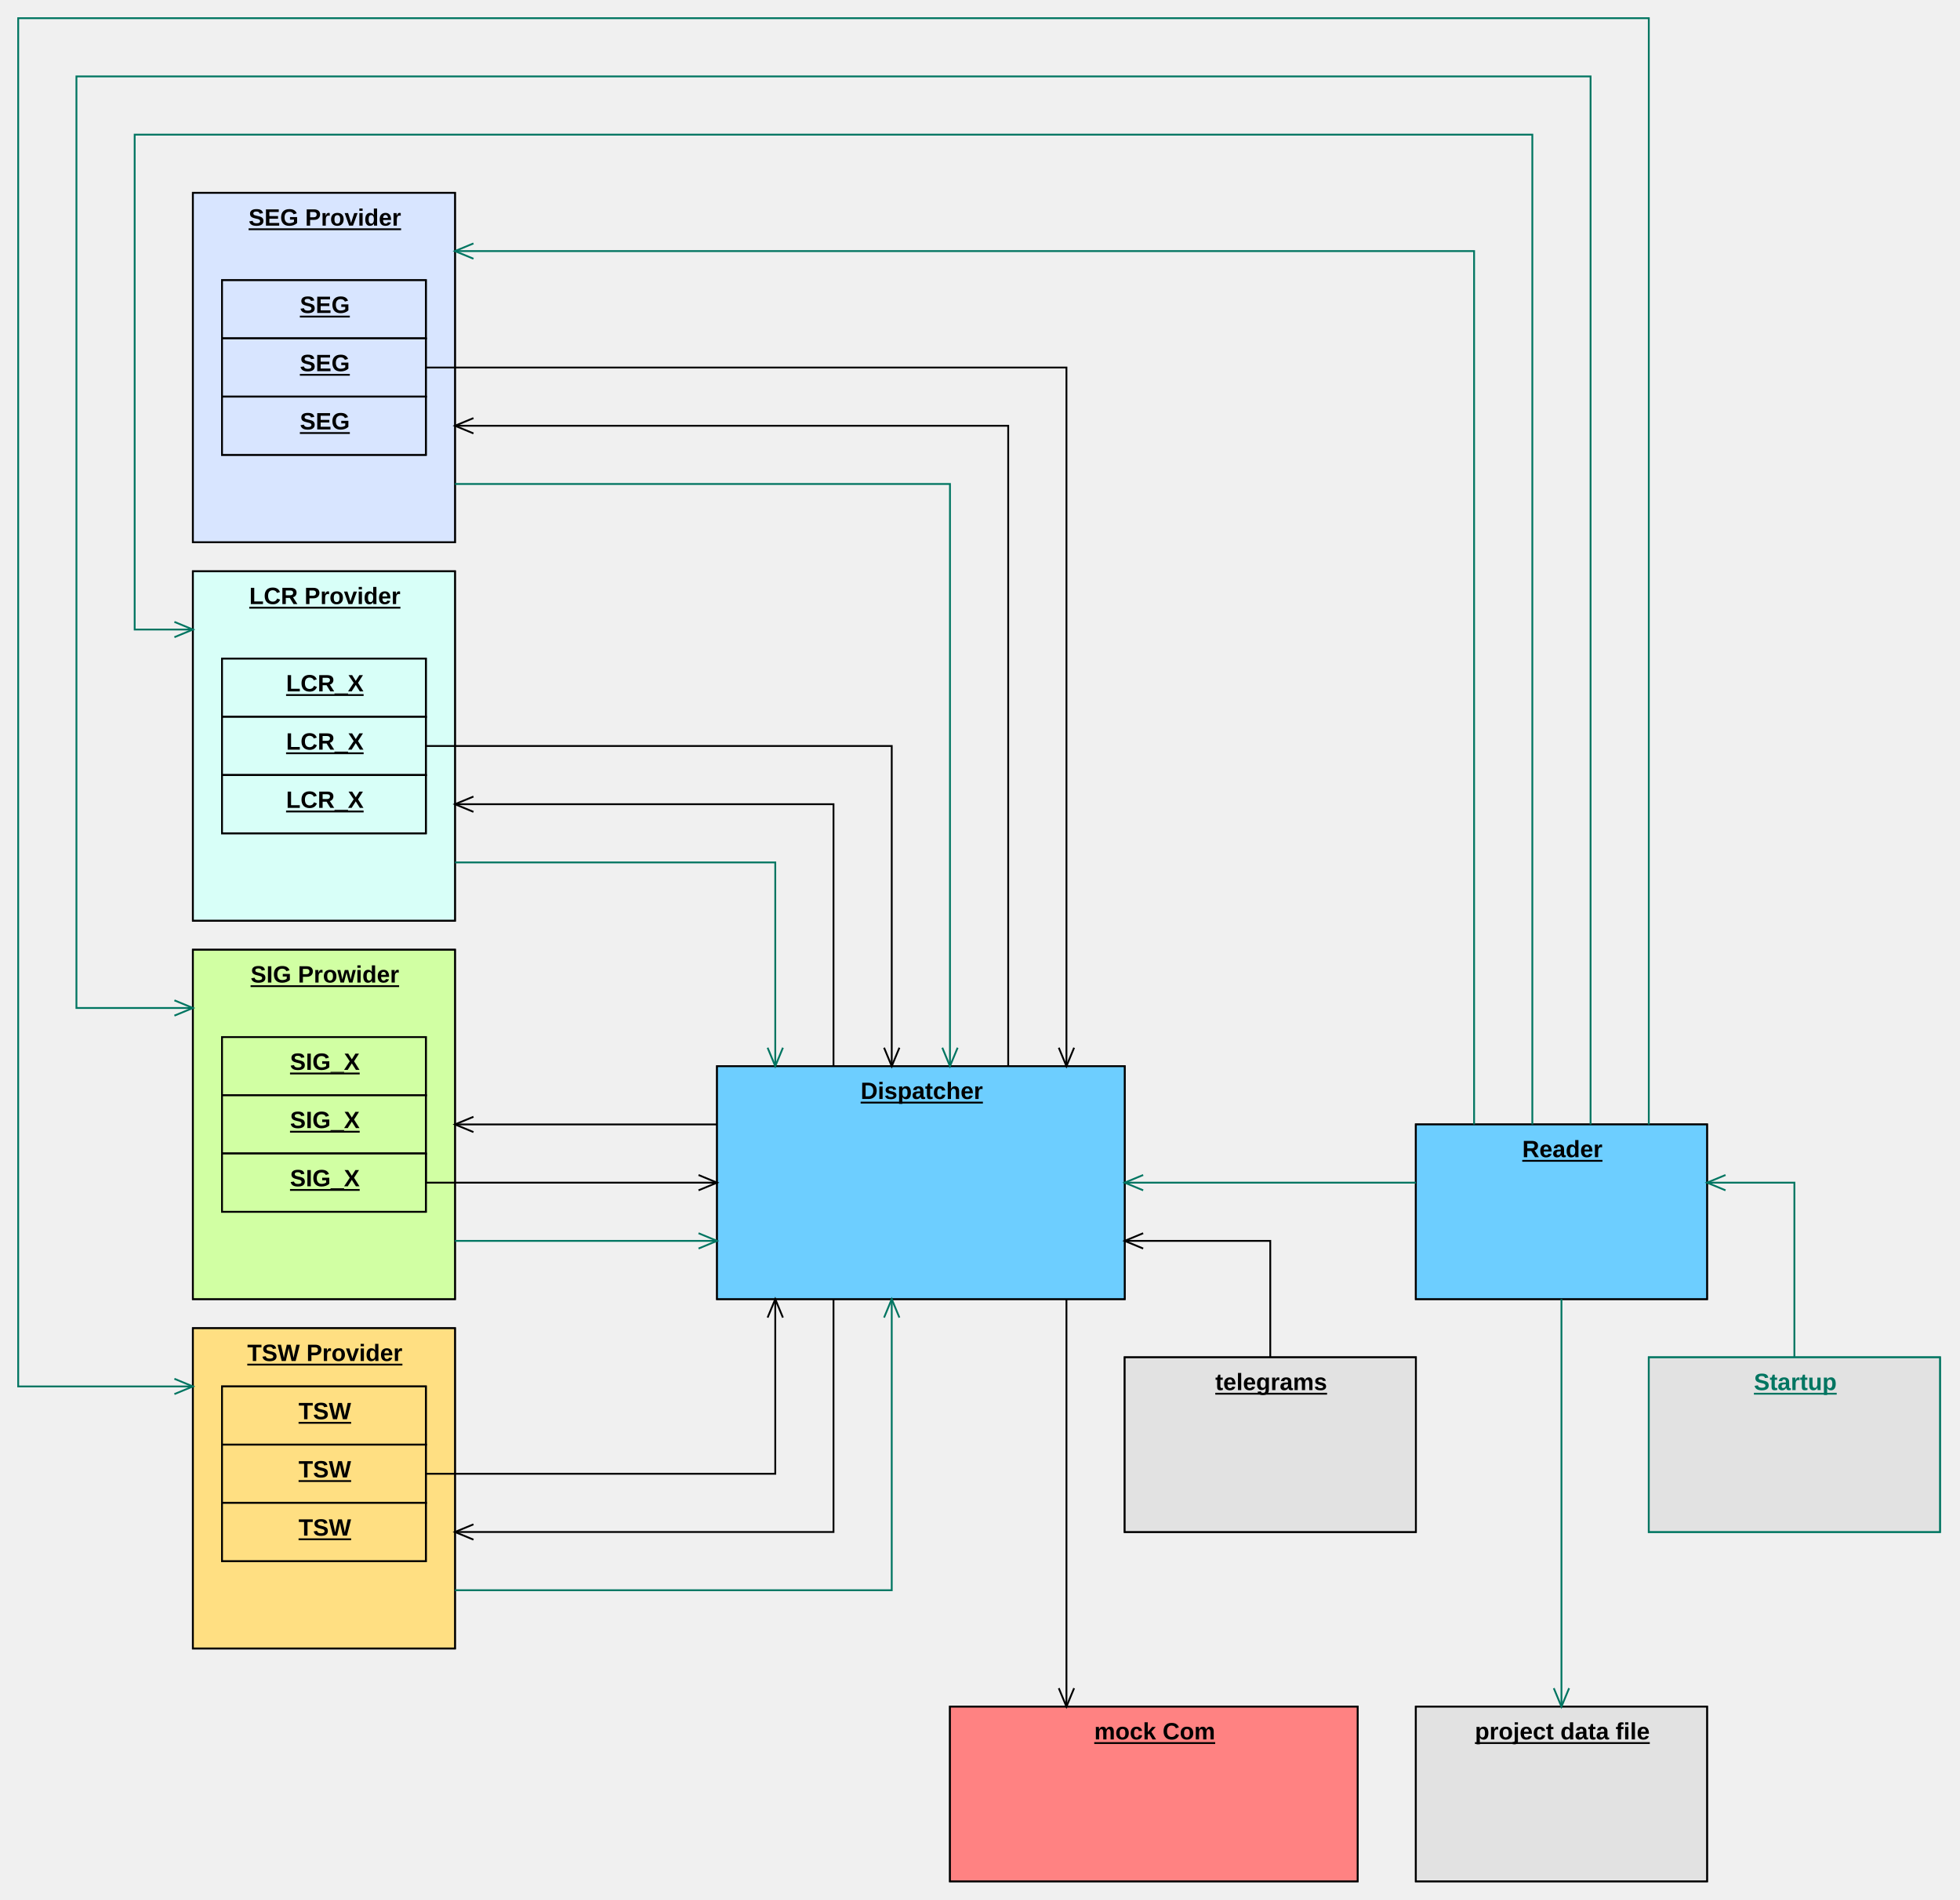
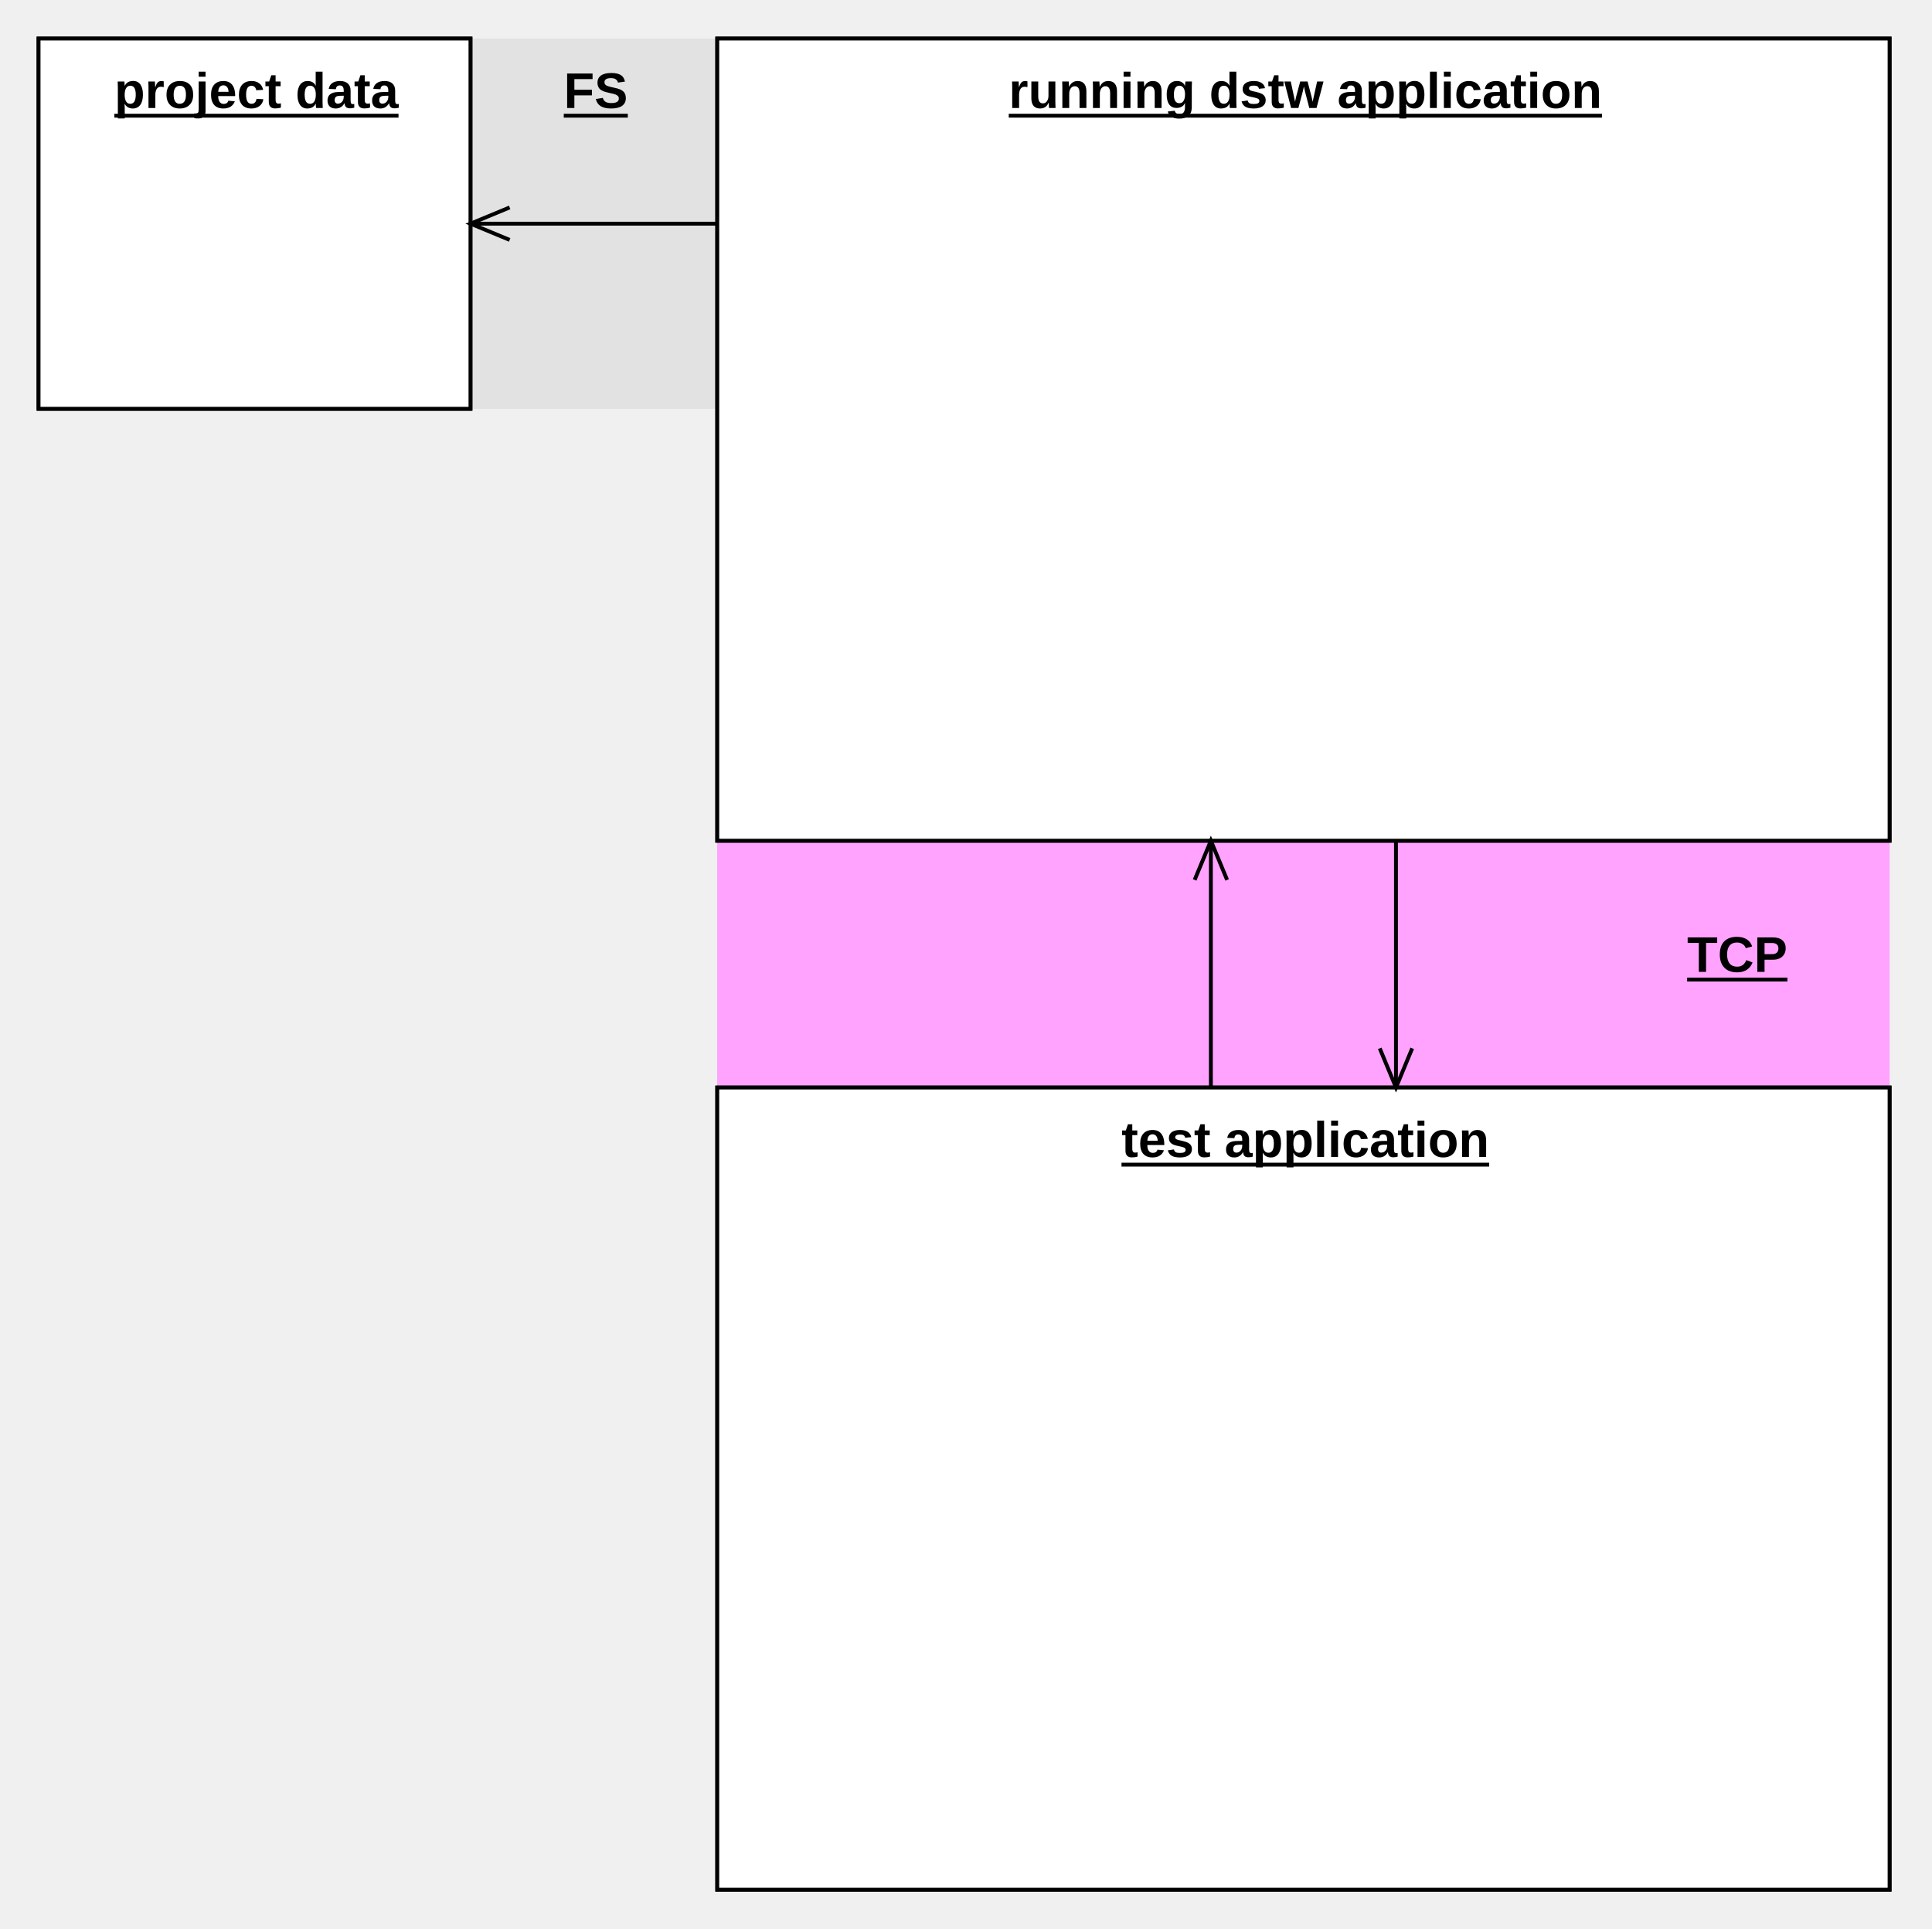
- <svg xmlns="http://www.w3.org/2000/svg" version="1.1" width="1077" height="1044">
+ <svg xmlns="http://www.w3.org/2000/svg" version="1.1" width="501" height="500">
  <defs />
  <g>
    <g>
-       <rect fill="#FFDF82" stroke="none" x="384" y="1008" width="144" height="176" transform="matrix(1 0 0 1 -278 -278)" />
+       <rect fill="#E2E2E2" stroke="none" x="288" y="752" width="64" height="96" transform="matrix(1 0 0 1 -166 -742)" />
    </g>
    <g>
-       <path fill="none" stroke="#000000" paint-order="fill stroke markers" d=" M 106 730 L 250 730 L 250 906 L 106 906 L 106 730 Z Z" stroke-miterlimit="10" stroke-dasharray="" />
+       <path fill="none" stroke="#FFFFFF00" paint-order="fill stroke markers" d=" M 122 10 L 186 10 L 186 106 L 122 106 L 122 10 Z Z" stroke-miterlimit="10" stroke-dasharray="" />
    </g>
    <g>
-       <rect fill="#FFDF82" stroke="none" x="384" y="1008" width="144" height="176" transform="matrix(1 0 0 1 -278 -278)" />
+       <rect fill="#E2E2E2" stroke="none" x="288" y="752" width="64" height="96" transform="matrix(1 0 0 1 -166 -742)" />
    </g>
    <g>
-       <path fill="none" stroke="#000000" paint-order="fill stroke markers" d=" M 106 730 L 250 730 L 250 906 L 106 906 L 106 730 Z Z" stroke-miterlimit="10" stroke-dasharray="" />
+       <path fill="none" stroke="#FFFFFF00" paint-order="fill stroke markers" d=" M 122 10 L 186 10 L 186 106 L 122 106 L 122 10 Z Z" stroke-miterlimit="10" stroke-dasharray="" />
    </g>
    <g>
      <g>
        <path fill="none" stroke="none" />
-         <text fill="#000000" stroke="none" font-family="Arial" font-size="13px" font-style="normal" font-weight="bold" text-decoration="undefined" x="456.5" y="1021.5" text-anchor="middle" dominant-baseline="central" transform="matrix(1 0 0 1 -278 -278)">
- TSW Provider</text>
-         <path fill="none" stroke="#000000" paint-order="fill stroke markers" d=" M 221.118 750 L 135.882 750" stroke-miterlimit="10" stroke-dasharray="" />
+         <text fill="#000000" stroke="none" font-family="Arial" font-size="13px" font-style="normal" font-weight="bold" text-decoration="undefined" x="320.5" y="765.5" text-anchor="middle" dominant-baseline="central" transform="matrix(1 0 0 1 -166 -742)">
+ FS</text>
+         <path fill="none" stroke="#000000" paint-order="fill stroke markers" d=" M 162.806 30 L 146.194 30" stroke-miterlimit="10" stroke-dasharray="" />
      </g>
    </g>
    <g>
-       <rect fill="#D1FFA3" stroke="none" x="384" y="800" width="144" height="192" transform="matrix(1 0 0 1 -278 -278)" />
+       <rect fill="#FFA3FF" stroke="none" x="352" y="960" width="304" height="64" transform="matrix(1 0 0 1 -166 -742)" />
    </g>
    <g>
-       <path fill="none" stroke="#000000" paint-order="fill stroke markers" d=" M 106 522 L 250 522 L 250 714 L 106 714 L 106 522 Z Z" stroke-miterlimit="10" stroke-dasharray="" />
+       <path fill="none" stroke="#FFFFFF00" paint-order="fill stroke markers" d=" M 186 218 L 490 218 L 490 282 L 186 282 L 186 218 Z Z" stroke-miterlimit="10" stroke-dasharray="" />
    </g>
    <g>
-       <rect fill="#D1FFA3" stroke="none" x="384" y="800" width="144" height="192" transform="matrix(1 0 0 1 -278 -278)" />
+       <rect fill="#FFA3FF" stroke="none" x="352" y="960" width="304" height="64" transform="matrix(1 0 0 1 -166 -742)" />
    </g>
    <g>
-       <path fill="none" stroke="#000000" paint-order="fill stroke markers" d=" M 106 522 L 250 522 L 250 714 L 106 714 L 106 522 Z Z" stroke-miterlimit="10" stroke-dasharray="" />
+       <path fill="none" stroke="#FFFFFF00" paint-order="fill stroke markers" d=" M 186 218 L 490 218 L 490 282 L 186 282 L 186 218 Z Z" stroke-miterlimit="10" stroke-dasharray="" />
    </g>
    <g>
      <g>
        <path fill="none" stroke="none" />
-         <text fill="#000000" stroke="none" font-family="Arial" font-size="13px" font-style="normal" font-weight="bold" text-decoration="undefined" x="456.5" y="813.5" text-anchor="middle" dominant-baseline="central" transform="matrix(1 0 0 1 -278 -278)">
- SIG Prowider</text>
-         <path fill="none" stroke="#000000" paint-order="fill stroke markers" d=" M 219.315 542 L 137.685 542" stroke-miterlimit="10" stroke-dasharray="" />
+         <text fill="#000000" stroke="none" font-family="Arial" font-size="13px" font-style="normal" font-weight="bold" text-decoration="undefined" x="504.5" y="973.5" text-anchor="middle" dominant-baseline="central" transform="matrix(1 0 0 1 -166 -742)">
+ </text>
+         <path fill="none" stroke="#000000" paint-order="fill stroke markers" d=" M 338.5 238 L 338.5 238" stroke-miterlimit="10" stroke-dasharray="" />
      </g>
    </g>
    <g>
-       <rect fill="#6DCEFF" stroke="none" x="672" y="864" width="224" height="128" transform="matrix(1 0 0 1 -278 -278)" />
+       <rect fill="#ffffff" stroke="none" x="352" y="752" width="304" height="208" transform="matrix(1 0 0 1 -166 -742)" />
    </g>
    <g>
-       <path fill="none" stroke="#000000" paint-order="fill stroke markers" d=" M 394 586 L 618 586 L 618 714 L 394 714 L 394 586 Z Z" stroke-miterlimit="10" stroke-dasharray="" />
+       <path fill="none" stroke="#000000" paint-order="fill stroke markers" d=" M 186 10 L 490 10 L 490 218 L 186 218 L 186 10 Z Z" stroke-miterlimit="10" stroke-dasharray="" />
    </g>
    <g>
-       <rect fill="#6DCEFF" stroke="none" x="672" y="864" width="224" height="128" transform="matrix(1 0 0 1 -278 -278)" />
+       <rect fill="#ffffff" stroke="none" x="352" y="752" width="304" height="208" transform="matrix(1 0 0 1 -166 -742)" />
    </g>
    <g>
-       <path fill="none" stroke="#000000" paint-order="fill stroke markers" d=" M 394 586 L 618 586 L 618 714 L 394 714 L 394 586 Z Z" stroke-miterlimit="10" stroke-dasharray="" />
+       <path fill="none" stroke="#000000" paint-order="fill stroke markers" d=" M 186 10 L 490 10 L 490 218 L 186 218 L 186 10 Z Z" stroke-miterlimit="10" stroke-dasharray="" />
    </g>
    <g>
      <g>
        <path fill="none" stroke="none" />
-         <text fill="#000000" stroke="none" font-family="Arial" font-size="13px" font-style="normal" font-weight="bold" text-decoration="undefined" x="784.5" y="877.5" text-anchor="middle" dominant-baseline="central" transform="matrix(1 0 0 1 -278 -278)">
- Dispatcher</text>
-         <path fill="none" stroke="#000000" paint-order="fill stroke markers" d=" M 540.095 606 L 472.905 606" stroke-miterlimit="10" stroke-dasharray="" />
+         <text fill="#000000" stroke="none" font-family="Arial" font-size="13px" font-style="normal" font-weight="bold" text-decoration="undefined" x="504.5" y="765.5" text-anchor="middle" dominant-baseline="central" transform="matrix(1 0 0 1 -166 -742)">
+ running dstw application</text>
+         <path fill="none" stroke="#000000" paint-order="fill stroke markers" d=" M 415.415 30 L 261.585 30" stroke-miterlimit="10" stroke-dasharray="" />
      </g>
    </g>
    <g>
-       <rect fill="#FF8282" stroke="none" x="800" y="1216" width="224" height="96" transform="matrix(1 0 0 1 -278 -278)" />
+       <rect fill="#ffffff" stroke="none" x="176" y="752" width="112" height="96" transform="matrix(1 0 0 1 -166 -742)" />
    </g>
    <g>
-       <path fill="none" stroke="#000000" paint-order="fill stroke markers" d=" M 522 938 L 746 938 L 746 1034 L 522 1034 L 522 938 Z Z" stroke-miterlimit="10" stroke-dasharray="" />
+       <path fill="none" stroke="#000000" paint-order="fill stroke markers" d=" M 10 10 L 122 10 L 122 106 L 10 106 L 10 10 Z Z" stroke-miterlimit="10" stroke-dasharray="" />
    </g>
    <g>
-       <rect fill="#FF8282" stroke="none" x="800" y="1216" width="224" height="96" transform="matrix(1 0 0 1 -278 -278)" />
+       <rect fill="#ffffff" stroke="none" x="176" y="752" width="112" height="96" transform="matrix(1 0 0 1 -166 -742)" />
    </g>
    <g>
-       <path fill="none" stroke="#000000" paint-order="fill stroke markers" d=" M 522 938 L 746 938 L 746 1034 L 522 1034 L 522 938 Z Z" stroke-miterlimit="10" stroke-dasharray="" />
+       <path fill="none" stroke="#000000" paint-order="fill stroke markers" d=" M 10 10 L 122 10 L 122 106 L 10 106 L 10 10 Z Z" stroke-miterlimit="10" stroke-dasharray="" />
    </g>
    <g>
      <g>
        <path fill="none" stroke="none" />
-         <text fill="#000000" stroke="none" font-family="Arial" font-size="13px" font-style="normal" font-weight="bold" text-decoration="undefined" x="912.5" y="1229.5" text-anchor="middle" dominant-baseline="central" transform="matrix(1 0 0 1 -278 -278)">
- mock Com</text>
-         <path fill="none" stroke="#000000" paint-order="fill stroke markers" d=" M 667.73 958 L 601.27 958" stroke-miterlimit="10" stroke-dasharray="" />
+         <text fill="#000000" stroke="none" font-family="Arial" font-size="13px" font-style="normal" font-weight="bold" text-decoration="undefined" x="232.5" y="765.5" text-anchor="middle" dominant-baseline="central" transform="matrix(1 0 0 1 -166 -742)">
+ project data</text>
+         <path fill="none" stroke="#000000" paint-order="fill stroke markers" d=" M 103.342 30 L 29.658 30" stroke-miterlimit="10" stroke-dasharray="" />
      </g>
    </g>
    <g>
-       <rect fill="#FFDF82" stroke="none" x="400" y="1040" width="112" height="32" transform="matrix(1 0 0 1 -278 -278)" />
+       <rect fill="#ffffff" stroke="none" x="352" y="1024" width="304" height="208" transform="matrix(1 0 0 1 -166 -742)" />
    </g>
    <g>
-       <path fill="none" stroke="#000000" paint-order="fill stroke markers" d=" M 122 762 L 234 762 L 234 794 L 122 794 L 122 762 Z Z" stroke-miterlimit="10" stroke-dasharray="" />
+       <path fill="none" stroke="#000000" paint-order="fill stroke markers" d=" M 186 282 L 490 282 L 490 490 L 186 490 L 186 282 Z Z" stroke-miterlimit="10" stroke-dasharray="" />
    </g>
    <g>
-       <rect fill="#FFDF82" stroke="none" x="400" y="1040" width="112" height="32" transform="matrix(1 0 0 1 -278 -278)" />
+       <rect fill="#ffffff" stroke="none" x="352" y="1024" width="304" height="208" transform="matrix(1 0 0 1 -166 -742)" />
    </g>
    <g>
-       <path fill="none" stroke="#000000" paint-order="fill stroke markers" d=" M 122 762 L 234 762 L 234 794 L 122 794 L 122 762 Z Z" stroke-miterlimit="10" stroke-dasharray="" />
+       <path fill="none" stroke="#000000" paint-order="fill stroke markers" d=" M 186 282 L 490 282 L 490 490 L 186 490 L 186 282 Z Z" stroke-miterlimit="10" stroke-dasharray="" />
    </g>
    <g>
      <g>
        <path fill="none" stroke="none" />
-         <text fill="#000000" stroke="none" font-family="Arial" font-size="13px" font-style="normal" font-weight="bold" text-decoration="undefined" x="456.5" y="1053.5" text-anchor="middle" dominant-baseline="central" transform="matrix(1 0 0 1 -278 -278)">
- TSW</text>
-         <path fill="none" stroke="#000000" paint-order="fill stroke markers" d=" M 192.941 782 L 164.059 782" stroke-miterlimit="10" stroke-dasharray="" />
+         <text fill="#000000" stroke="none" font-family="Arial" font-size="13px" font-style="normal" font-weight="bold" text-decoration="undefined" x="504.5" y="1037.5" text-anchor="middle" dominant-baseline="central" transform="matrix(1 0 0 1 -166 -742)">
+ test application</text>
+         <path fill="none" stroke="#000000" paint-order="fill stroke markers" d=" M 386.174 302 L 290.826 302" stroke-miterlimit="10" stroke-dasharray="" />
      </g>
    </g>
    <g>
-       <rect fill="#FFDF82" stroke="none" x="400" y="1072" width="112" height="32" transform="matrix(1 0 0 1 -278 -278)" />
+       <path fill="none" stroke="#000000" paint-order="fill stroke markers" d=" M 314 282 L 314 218" stroke-miterlimit="10" stroke-dasharray="" />
    </g>
    <g>
-       <path fill="none" stroke="#000000" paint-order="fill stroke markers" d=" M 122 794 L 234 794 L 234 826 L 122 826 L 122 794 Z Z" stroke-miterlimit="10" stroke-dasharray="" />
+       <path fill="none" stroke="#000000" paint-order="fill stroke markers" d=" M 318.21 228.163 L 314 218 L 309.79 228.163" stroke-miterlimit="10" stroke-dasharray="" />
    </g>
    <g>
-       <rect fill="#FFDF82" stroke="none" x="400" y="1072" width="112" height="32" transform="matrix(1 0 0 1 -278 -278)" />
+       <path fill="none" stroke="#000000" paint-order="fill stroke markers" d=" M 362 218 L 362 282" stroke-miterlimit="10" stroke-dasharray="" />
    </g>
    <g>
-       <path fill="none" stroke="#000000" paint-order="fill stroke markers" d=" M 122 794 L 234 794 L 234 826 L 122 826 L 122 794 Z Z" stroke-miterlimit="10" stroke-dasharray="" />
+       <path fill="none" stroke="#000000" paint-order="fill stroke markers" d=" M 357.79 271.837 L 362 282 L 366.21 271.837" stroke-miterlimit="10" stroke-dasharray="" />
+     </g>
+     <g>
+       <path fill="none" stroke="#000000" paint-order="fill stroke markers" d=" M 186 58 L 122 58" stroke-miterlimit="10" stroke-dasharray="" />
+     </g>
+     <g>
+       <path fill="none" stroke="#000000" paint-order="fill stroke markers" d=" M 132.163 53.79 L 122 58 L 132.163 62.21" stroke-miterlimit="10" stroke-dasharray="" />
+     </g>
+     <g>
+       <rect fill="#FFFFFF00" stroke="none" x="576" y="976" width="80" height="40" transform="matrix(1 0 0 1 -166 -742)" />
+     </g>
+     <g>
+       <path fill="none" stroke="#FFFFFF00" paint-order="fill stroke markers" d=" M 410 234 L 490 234 L 490 274 L 410 274 L 410 234 Z Z" stroke-miterlimit="10" stroke-dasharray="" />
+     </g>
+     <g>
+       <rect fill="#FFFFFF00" stroke="none" x="576" y="976" width="80" height="40" transform="matrix(1 0 0 1 -166 -742)" />
+     </g>
+     <g>
+       <path fill="none" stroke="#FFFFFF00" paint-order="fill stroke markers" d=" M 410 234 L 490 234 L 490 274 L 410 274 L 410 234 Z Z" stroke-miterlimit="10" stroke-dasharray="" />
    </g>
    <g>
      <g>
        <path fill="none" stroke="none" />
-         <text fill="#000000" stroke="none" font-family="Arial" font-size="13px" font-style="normal" font-weight="bold" text-decoration="undefined" x="456.5" y="1085.5" text-anchor="middle" dominant-baseline="central" transform="matrix(1 0 0 1 -278 -278)">
- TSW</text>
-         <path fill="none" stroke="#000000" paint-order="fill stroke markers" d=" M 192.941 814 L 164.059 814" stroke-miterlimit="10" stroke-dasharray="" />
+         <text fill="#000000" stroke="none" font-family="Arial" font-size="13px" font-style="normal" font-weight="bold" text-decoration="undefined" x="616.5" y="989.5" text-anchor="middle" dominant-baseline="central" transform="matrix(1 0 0 1 -166 -742)">
+ TCP</text>
+         <path fill="none" stroke="#000000" paint-order="fill stroke markers" d=" M 463.5 254 L 437.5 254" stroke-miterlimit="10" stroke-dasharray="" />
      </g>
-     </g>
-     <g>
-       <rect fill="#FFDF82" stroke="none" x="400" y="1104" width="112" height="32" transform="matrix(1 0 0 1 -278 -278)" />
-     </g>
-     <g>
-       <path fill="none" stroke="#000000" paint-order="fill stroke markers" d=" M 122 826 L 234 826 L 234 858 L 122 858 L 122 826 Z Z" stroke-miterlimit="10" stroke-dasharray="" />
-     </g>
-     <g>
-       <rect fill="#FFDF82" stroke="none" x="400" y="1104" width="112" height="32" transform="matrix(1 0 0 1 -278 -278)" />
-     </g>
-     <g>
-       <path fill="none" stroke="#000000" paint-order="fill stroke markers" d=" M 122 826 L 234 826 L 234 858 L 122 858 L 122 826 Z Z" stroke-miterlimit="10" stroke-dasharray="" />
-     </g>
-     <g>
-       <g>
-         <path fill="none" stroke="none" />
-         <text fill="#000000" stroke="none" font-family="Arial" font-size="13px" font-style="normal" font-weight="bold" text-decoration="undefined" x="456.5" y="1117.5" text-anchor="middle" dominant-baseline="central" transform="matrix(1 0 0 1 -278 -278)">
- TSW</text>
-         <path fill="none" stroke="#000000" paint-order="fill stroke markers" d=" M 192.941 846 L 164.059 846" stroke-miterlimit="10" stroke-dasharray="" />
-       </g>
-     </g>
-     <g>
-       <rect fill="#6DCEFF" stroke="none" x="1056" y="896" width="160" height="96" transform="matrix(1 0 0 1 -278 -278)" />
-     </g>
-     <g>
-       <path fill="none" stroke="#000000" paint-order="fill stroke markers" d=" M 778 618 L 938 618 L 938 714 L 778 714 L 778 618 Z Z" stroke-miterlimit="10" stroke-dasharray="" />
-     </g>
-     <g>
-       <rect fill="#6DCEFF" stroke="none" x="1056" y="896" width="160" height="96" transform="matrix(1 0 0 1 -278 -278)" />
-     </g>
-     <g>
-       <path fill="none" stroke="#000000" paint-order="fill stroke markers" d=" M 778 618 L 938 618 L 938 714 L 778 714 L 778 618 Z Z" stroke-miterlimit="10" stroke-dasharray="" />
-     </g>
-     <g>
-       <g>
-         <path fill="none" stroke="none" />
-         <text fill="#000000" stroke="none" font-family="Arial" font-size="13px" font-style="normal" font-weight="bold" text-decoration="undefined" x="1136.5" y="909.5" text-anchor="middle" dominant-baseline="central" transform="matrix(1 0 0 1 -278 -278)">
- Reader</text>
-         <path fill="none" stroke="#000000" paint-order="fill stroke markers" d=" M 880.539 638 L 836.461 638" stroke-miterlimit="10" stroke-dasharray="" />
-       </g>
-     </g>
-     <g>
-       <rect fill="#E2E2E2" stroke="none" x="1056" y="1216" width="160" height="96" transform="matrix(1 0 0 1 -278 -278)" />
-     </g>
-     <g>
-       <path fill="none" stroke="#000000" paint-order="fill stroke markers" d=" M 778 938 L 938 938 L 938 1034 L 778 1034 L 778 938 Z Z" stroke-miterlimit="10" stroke-dasharray="" />
-     </g>
-     <g>
-       <rect fill="#E2E2E2" stroke="none" x="1056" y="1216" width="160" height="96" transform="matrix(1 0 0 1 -278 -278)" />
-     </g>
-     <g>
-       <path fill="none" stroke="#000000" paint-order="fill stroke markers" d=" M 778 938 L 938 938 L 938 1034 L 778 1034 L 778 938 Z Z" stroke-miterlimit="10" stroke-dasharray="" />
-     </g>
-     <g>
-       <g>
-         <path fill="none" stroke="none" />
-         <text fill="#000000" stroke="none" font-family="Arial" font-size="13px" font-style="normal" font-weight="bold" text-decoration="undefined" x="1136.5" y="1229.5" text-anchor="middle" dominant-baseline="central" transform="matrix(1 0 0 1 -278 -278)">
- project data file</text>
-         <path fill="none" stroke="#000000" paint-order="fill stroke markers" d=" M 906.539 958 L 810.461 958" stroke-miterlimit="10" stroke-dasharray="" />
-       </g>
-     </g>
-     <g>
-       <path fill="none" stroke="#007561" paint-order="fill stroke markers" d=" M 858 714 L 858 938" stroke-miterlimit="10" stroke-dasharray="" />
-     </g>
-     <g>
-       <path fill="none" stroke="#007561" paint-order="fill stroke markers" d=" M 853.79 927.837 L 858 938 L 862.21 927.837" stroke-miterlimit="10" stroke-dasharray="" />
-     </g>
-     <g>
-       <path fill="none" stroke="#007561" paint-order="fill stroke markers" d=" M 778 650 L 618 650" stroke-miterlimit="10" stroke-dasharray="" />
-     </g>
-     <g>
-       <path fill="none" stroke="#007561" paint-order="fill stroke markers" d=" M 628.163 645.79 L 618 650 L 628.163 654.21" stroke-miterlimit="10" stroke-dasharray="" />
-     </g>
-     <g>
-       <rect fill="#E2E2E2" stroke="none" x="1184" y="1024" width="160" height="96" transform="matrix(1 0 0 1 -278 -278)" />
-     </g>
-     <g>
-       <path fill="none" stroke="#007561" paint-order="fill stroke markers" d=" M 906 746 L 1066 746 L 1066 842 L 906 842 L 906 746 Z Z" stroke-miterlimit="10" stroke-dasharray="" />
-     </g>
-     <g>
-       <rect fill="#E2E2E2" stroke="none" x="1184" y="1024" width="160" height="96" transform="matrix(1 0 0 1 -278 -278)" />
-     </g>
-     <g>
-       <path fill="none" stroke="#007561" paint-order="fill stroke markers" d=" M 906 746 L 1066 746 L 1066 842 L 906 842 L 906 746 Z Z" stroke-miterlimit="10" stroke-dasharray="" />
-     </g>
-     <g>
-       <g>
-         <path fill="none" stroke="none" />
-         <text fill="#007561" stroke="none" font-family="Arial" font-size="13px" font-style="normal" font-weight="bold" text-decoration="undefined" x="1264.5" y="1037.5" text-anchor="middle" dominant-baseline="central" transform="matrix(1 0 0 1 -278 -278)">
- Startup</text>
-         <path fill="none" stroke="#007561" paint-order="fill stroke markers" d=" M 1009.25 766 L 963.75 766" stroke-miterlimit="10" stroke-dasharray="" />
-       </g>
-     </g>
-     <g>
-       <path fill="none" stroke="#007561" paint-order="fill stroke markers" d=" M 986 746 L 986 650 L 938 650" stroke-miterlimit="10" stroke-dasharray="" />
-     </g>
-     <g>
-       <path fill="none" stroke="#007561" paint-order="fill stroke markers" d=" M 948.163 645.79 L 938 650 L 948.163 654.21" stroke-miterlimit="10" stroke-dasharray="" />
-     </g>
-     <g>
-       <path fill="none" stroke="#007561" paint-order="fill stroke markers" d=" M 250 874 L 490 874 L 490 714" stroke-miterlimit="10" stroke-dasharray="" />
-     </g>
-     <g>
-       <path fill="none" stroke="#007561" paint-order="fill stroke markers" d=" M 494.21 724.163 L 490 714 L 485.79 724.163" stroke-miterlimit="10" stroke-dasharray="" />
-     </g>
-     <g>
-       <rect fill="#D1FFA3" stroke="none" x="400" y="848" width="112" height="32" transform="matrix(1 0 0 1 -278 -278)" />
-     </g>
-     <g>
-       <path fill="none" stroke="#000000" paint-order="fill stroke markers" d=" M 122 570 L 234 570 L 234 602 L 122 602 L 122 570 Z Z" stroke-miterlimit="10" stroke-dasharray="" />
-     </g>
-     <g>
-       <rect fill="#D1FFA3" stroke="none" x="400" y="848" width="112" height="32" transform="matrix(1 0 0 1 -278 -278)" />
-     </g>
-     <g>
-       <path fill="none" stroke="#000000" paint-order="fill stroke markers" d=" M 122 570 L 234 570 L 234 602 L 122 602 L 122 570 Z Z" stroke-miterlimit="10" stroke-dasharray="" />
-     </g>
-     <g>
-       <g>
-         <path fill="none" stroke="none" />
-         <text fill="#000000" stroke="none" font-family="Arial" font-size="13px" font-style="normal" font-weight="bold" text-decoration="undefined" x="456.5" y="861.5" text-anchor="middle" dominant-baseline="central" transform="matrix(1 0 0 1 -278 -278)">
- SIG_X</text>
-         <path fill="none" stroke="#000000" paint-order="fill stroke markers" d=" M 197.648 590 L 159.352 590" stroke-miterlimit="10" stroke-dasharray="" />
-       </g>
-     </g>
-     <g>
-       <rect fill="#D1FFA3" stroke="none" x="400" y="880" width="112" height="32" transform="matrix(1 0 0 1 -278 -278)" />
-     </g>
-     <g>
-       <path fill="none" stroke="#000000" paint-order="fill stroke markers" d=" M 122 602 L 234 602 L 234 634 L 122 634 L 122 602 Z Z" stroke-miterlimit="10" stroke-dasharray="" />
-     </g>
-     <g>
-       <rect fill="#D1FFA3" stroke="none" x="400" y="880" width="112" height="32" transform="matrix(1 0 0 1 -278 -278)" />
-     </g>
-     <g>
-       <path fill="none" stroke="#000000" paint-order="fill stroke markers" d=" M 122 602 L 234 602 L 234 634 L 122 634 L 122 602 Z Z" stroke-miterlimit="10" stroke-dasharray="" />
-     </g>
-     <g>
-       <g>
-         <path fill="none" stroke="none" />
-         <text fill="#000000" stroke="none" font-family="Arial" font-size="13px" font-style="normal" font-weight="bold" text-decoration="undefined" x="456.5" y="893.5" text-anchor="middle" dominant-baseline="central" transform="matrix(1 0 0 1 -278 -278)">
- SIG_X</text>
-         <path fill="none" stroke="#000000" paint-order="fill stroke markers" d=" M 197.648 622 L 159.352 622" stroke-miterlimit="10" stroke-dasharray="" />
-       </g>
-     </g>
-     <g>
-       <rect fill="#D1FFA3" stroke="none" x="400" y="912" width="112" height="32" transform="matrix(1 0 0 1 -278 -278)" />
-     </g>
-     <g>
-       <path fill="none" stroke="#000000" paint-order="fill stroke markers" d=" M 122 634 L 234 634 L 234 666 L 122 666 L 122 634 Z Z" stroke-miterlimit="10" stroke-dasharray="" />
-     </g>
-     <g>
-       <rect fill="#D1FFA3" stroke="none" x="400" y="912" width="112" height="32" transform="matrix(1 0 0 1 -278 -278)" />
-     </g>
-     <g>
-       <path fill="none" stroke="#000000" paint-order="fill stroke markers" d=" M 122 634 L 234 634 L 234 666 L 122 666 L 122 634 Z Z" stroke-miterlimit="10" stroke-dasharray="" />
-     </g>
-     <g>
-       <g>
-         <path fill="none" stroke="none" />
-         <text fill="#000000" stroke="none" font-family="Arial" font-size="13px" font-style="normal" font-weight="bold" text-decoration="undefined" x="456.5" y="925.5" text-anchor="middle" dominant-baseline="central" transform="matrix(1 0 0 1 -278 -278)">
- SIG_X</text>
-         <path fill="none" stroke="#000000" paint-order="fill stroke markers" d=" M 197.648 654 L 159.352 654" stroke-miterlimit="10" stroke-dasharray="" />
-       </g>
-     </g>
-     <g>
-       <path fill="none" stroke="#007561" paint-order="fill stroke markers" d=" M 250 682 L 394 682" stroke-miterlimit="10" stroke-dasharray="" />
-     </g>
-     <g>
-       <path fill="none" stroke="#007561" paint-order="fill stroke markers" d=" M 383.837 686.21 L 394 682 L 383.837 677.79" stroke-miterlimit="10" stroke-dasharray="" />
-     </g>
-     <g>
-       <path fill="none" stroke="#007561" paint-order="fill stroke markers" d=" M 874 618 L 874 42 L 42 42 L 42 554 L 106 554" stroke-miterlimit="10" stroke-dasharray="" />
-     </g>
-     <g>
-       <path fill="none" stroke="#007561" paint-order="fill stroke markers" d=" M 95.837 558.21 L 106 554 L 95.837 549.79" stroke-miterlimit="10" stroke-dasharray="" />
-     </g>
-     <g>
-       <path fill="none" stroke="#007561" paint-order="fill stroke markers" d=" M 906 618 L 906 10 L 10 10 L 10 762 L 106 762" stroke-miterlimit="10" stroke-dasharray="" />
-     </g>
-     <g>
-       <path fill="none" stroke="#007561" paint-order="fill stroke markers" d=" M 95.837 766.21 L 106 762 L 95.837 757.79" stroke-miterlimit="10" stroke-dasharray="" />
-     </g>
-     <g>
-       <path fill="none" stroke="#000000" paint-order="fill stroke markers" d=" M 586 714 L 586 938" stroke-miterlimit="10" stroke-dasharray="" />
-     </g>
-     <g>
-       <path fill="none" stroke="#000000" paint-order="fill stroke markers" d=" M 581.79 927.837 L 586 938 L 590.21 927.837" stroke-miterlimit="10" stroke-dasharray="" />
-     </g>
-     <g>
-       <rect fill="#D8FFF8" stroke="none" x="384" y="592" width="144" height="192" transform="matrix(1 0 0 1 -278 -278)" />
-     </g>
-     <g>
-       <path fill="none" stroke="#000000" paint-order="fill stroke markers" d=" M 106 314 L 250 314 L 250 506 L 106 506 L 106 314 Z Z" stroke-miterlimit="10" stroke-dasharray="" />
-     </g>
-     <g>
-       <rect fill="#D8FFF8" stroke="none" x="384" y="592" width="144" height="192" transform="matrix(1 0 0 1 -278 -278)" />
-     </g>
-     <g>
-       <path fill="none" stroke="#000000" paint-order="fill stroke markers" d=" M 106 314 L 250 314 L 250 506 L 106 506 L 106 314 Z Z" stroke-miterlimit="10" stroke-dasharray="" />
-     </g>
-     <g>
-       <g>
-         <path fill="none" stroke="none" />
-         <text fill="#000000" stroke="none" font-family="Arial" font-size="13px" font-style="normal" font-weight="bold" text-decoration="undefined" x="456.5" y="605.5" text-anchor="middle" dominant-baseline="central" transform="matrix(1 0 0 1 -278 -278)">
- LCR Provider</text>
-         <path fill="none" stroke="#000000" paint-order="fill stroke markers" d=" M 220.036 334 L 136.964 334" stroke-miterlimit="10" stroke-dasharray="" />
-       </g>
-     </g>
-     <g>
-       <rect fill="#D8FFF8" stroke="none" x="400" y="640" width="112" height="32" transform="matrix(1 0 0 1 -278 -278)" />
-     </g>
-     <g>
-       <path fill="none" stroke="#000000" paint-order="fill stroke markers" d=" M 122 362 L 234 362 L 234 394 L 122 394 L 122 362 Z Z" stroke-miterlimit="10" stroke-dasharray="" />
-     </g>
-     <g>
-       <rect fill="#D8FFF8" stroke="none" x="400" y="640" width="112" height="32" transform="matrix(1 0 0 1 -278 -278)" />
-     </g>
-     <g>
-       <path fill="none" stroke="#000000" paint-order="fill stroke markers" d=" M 122 362 L 234 362 L 234 394 L 122 394 L 122 362 Z Z" stroke-miterlimit="10" stroke-dasharray="" />
-     </g>
-     <g>
-       <g>
-         <path fill="none" stroke="none" />
-         <text fill="#000000" stroke="none" font-family="Arial" font-size="13px" font-style="normal" font-weight="bold" text-decoration="undefined" x="456.5" y="653.5" text-anchor="middle" dominant-baseline="central" transform="matrix(1 0 0 1 -278 -278)">
- LCR_X</text>
-         <path fill="none" stroke="#000000" paint-order="fill stroke markers" d=" M 199.809 382 L 157.191 382" stroke-miterlimit="10" stroke-dasharray="" />
-       </g>
-     </g>
-     <g>
-       <rect fill="#D8FFF8" stroke="none" x="400" y="672" width="112" height="32" transform="matrix(1 0 0 1 -278 -278)" />
-     </g>
-     <g>
-       <path fill="none" stroke="#000000" paint-order="fill stroke markers" d=" M 122 394 L 234 394 L 234 426 L 122 426 L 122 394 Z Z" stroke-miterlimit="10" stroke-dasharray="" />
-     </g>
-     <g>
-       <rect fill="#D8FFF8" stroke="none" x="400" y="672" width="112" height="32" transform="matrix(1 0 0 1 -278 -278)" />
-     </g>
-     <g>
-       <path fill="none" stroke="#000000" paint-order="fill stroke markers" d=" M 122 394 L 234 394 L 234 426 L 122 426 L 122 394 Z Z" stroke-miterlimit="10" stroke-dasharray="" />
-     </g>
-     <g>
-       <g>
-         <path fill="none" stroke="none" />
-         <text fill="#000000" stroke="none" font-family="Arial" font-size="13px" font-style="normal" font-weight="bold" text-decoration="undefined" x="456.5" y="685.5" text-anchor="middle" dominant-baseline="central" transform="matrix(1 0 0 1 -278 -278)">
- LCR_X</text>
-         <path fill="none" stroke="#000000" paint-order="fill stroke markers" d=" M 199.809 414 L 157.191 414" stroke-miterlimit="10" stroke-dasharray="" />
-       </g>
-     </g>
-     <g>
-       <rect fill="#D8FFF8" stroke="none" x="400" y="704" width="112" height="32" transform="matrix(1 0 0 1 -278 -278)" />
-     </g>
-     <g>
-       <path fill="none" stroke="#000000" paint-order="fill stroke markers" d=" M 122 426 L 234 426 L 234 458 L 122 458 L 122 426 Z Z" stroke-miterlimit="10" stroke-dasharray="" />
-     </g>
-     <g>
-       <rect fill="#D8FFF8" stroke="none" x="400" y="704" width="112" height="32" transform="matrix(1 0 0 1 -278 -278)" />
-     </g>
-     <g>
-       <path fill="none" stroke="#000000" paint-order="fill stroke markers" d=" M 122 426 L 234 426 L 234 458 L 122 458 L 122 426 Z Z" stroke-miterlimit="10" stroke-dasharray="" />
-     </g>
-     <g>
-       <g>
-         <path fill="none" stroke="none" />
-         <text fill="#000000" stroke="none" font-family="Arial" font-size="13px" font-style="normal" font-weight="bold" text-decoration="undefined" x="456.5" y="717.5" text-anchor="middle" dominant-baseline="central" transform="matrix(1 0 0 1 -278 -278)">
- LCR_X</text>
-         <path fill="none" stroke="#000000" paint-order="fill stroke markers" d=" M 199.809 446 L 157.191 446" stroke-miterlimit="10" stroke-dasharray="" />
-       </g>
-     </g>
-     <g>
-       <path fill="none" stroke="#007561" paint-order="fill stroke markers" d=" M 250 474 L 426 474 L 426 586" stroke-miterlimit="10" stroke-dasharray="" />
-     </g>
-     <g>
-       <path fill="none" stroke="#007561" paint-order="fill stroke markers" d=" M 421.79 575.837 L 426 586 L 430.21 575.837" stroke-miterlimit="10" stroke-dasharray="" />
-     </g>
-     <g>
-       <rect fill="#D8E5FF" stroke="none" x="384" y="384" width="144" height="192" transform="matrix(1 0 0 1 -278 -278)" />
-     </g>
-     <g>
-       <path fill="none" stroke="#000000" paint-order="fill stroke markers" d=" M 106 106 L 250 106 L 250 298 L 106 298 L 106 106 Z Z" stroke-miterlimit="10" stroke-dasharray="" />
-     </g>
-     <g>
-       <rect fill="#D8E5FF" stroke="none" x="384" y="384" width="144" height="192" transform="matrix(1 0 0 1 -278 -278)" />
-     </g>
-     <g>
-       <path fill="none" stroke="#000000" paint-order="fill stroke markers" d=" M 106 106 L 250 106 L 250 298 L 106 298 L 106 106 Z Z" stroke-miterlimit="10" stroke-dasharray="" />
-     </g>
-     <g>
-       <g>
-         <path fill="none" stroke="none" />
-         <text fill="#000000" stroke="none" font-family="Arial" font-size="13px" font-style="normal" font-weight="bold" text-decoration="undefined" x="456.5" y="397.5" text-anchor="middle" dominant-baseline="central" transform="matrix(1 0 0 1 -278 -278)">
- SEG Provider</text>
-         <path fill="none" stroke="#000000" paint-order="fill stroke markers" d=" M 220.404 126 L 136.596 126" stroke-miterlimit="10" stroke-dasharray="" />
-       </g>
-     </g>
-     <g>
-       <rect fill="#D8E5FF" stroke="none" x="400" y="432" width="112" height="32" transform="matrix(1 0 0 1 -278 -278)" />
-     </g>
-     <g>
-       <path fill="none" stroke="#000000" paint-order="fill stroke markers" d=" M 122 154 L 234 154 L 234 186 L 122 186 L 122 154 Z Z" stroke-miterlimit="10" stroke-dasharray="" />
-     </g>
-     <g>
-       <rect fill="#D8E5FF" stroke="none" x="400" y="432" width="112" height="32" transform="matrix(1 0 0 1 -278 -278)" />
-     </g>
-     <g>
-       <path fill="none" stroke="#000000" paint-order="fill stroke markers" d=" M 122 154 L 234 154 L 234 186 L 122 186 L 122 154 Z Z" stroke-miterlimit="10" stroke-dasharray="" />
-     </g>
-     <g>
-       <g>
-         <path fill="none" stroke="none" />
-         <text fill="#000000" stroke="none" font-family="Arial" font-size="13px" font-style="normal" font-weight="bold" text-decoration="undefined" x="456.5" y="445.5" text-anchor="middle" dominant-baseline="central" transform="matrix(1 0 0 1 -278 -278)">
- SEG</text>
-         <path fill="none" stroke="#000000" paint-order="fill stroke markers" d=" M 192.227 174 L 164.773 174" stroke-miterlimit="10" stroke-dasharray="" />
-       </g>
-     </g>
-     <g>
-       <rect fill="#D8E5FF" stroke="none" x="400" y="464" width="112" height="32" transform="matrix(1 0 0 1 -278 -278)" />
-     </g>
-     <g>
-       <path fill="none" stroke="#000000" paint-order="fill stroke markers" d=" M 122 186 L 234 186 L 234 218 L 122 218 L 122 186 Z Z" stroke-miterlimit="10" stroke-dasharray="" />
-     </g>
-     <g>
-       <rect fill="#D8E5FF" stroke="none" x="400" y="464" width="112" height="32" transform="matrix(1 0 0 1 -278 -278)" />
-     </g>
-     <g>
-       <path fill="none" stroke="#000000" paint-order="fill stroke markers" d=" M 122 186 L 234 186 L 234 218 L 122 218 L 122 186 Z Z" stroke-miterlimit="10" stroke-dasharray="" />
-     </g>
-     <g>
-       <g>
-         <path fill="none" stroke="none" />
-         <text fill="#000000" stroke="none" font-family="Arial" font-size="13px" font-style="normal" font-weight="bold" text-decoration="undefined" x="456.5" y="477.5" text-anchor="middle" dominant-baseline="central" transform="matrix(1 0 0 1 -278 -278)">
- SEG</text>
-         <path fill="none" stroke="#000000" paint-order="fill stroke markers" d=" M 192.227 206 L 164.773 206" stroke-miterlimit="10" stroke-dasharray="" />
-       </g>
-     </g>
-     <g>
-       <rect fill="#D8E5FF" stroke="none" x="400" y="496" width="112" height="32" transform="matrix(1 0 0 1 -278 -278)" />
-     </g>
-     <g>
-       <path fill="none" stroke="#000000" paint-order="fill stroke markers" d=" M 122 218 L 234 218 L 234 250 L 122 250 L 122 218 Z Z" stroke-miterlimit="10" stroke-dasharray="" />
-     </g>
-     <g>
-       <rect fill="#D8E5FF" stroke="none" x="400" y="496" width="112" height="32" transform="matrix(1 0 0 1 -278 -278)" />
-     </g>
-     <g>
-       <path fill="none" stroke="#000000" paint-order="fill stroke markers" d=" M 122 218 L 234 218 L 234 250 L 122 250 L 122 218 Z Z" stroke-miterlimit="10" stroke-dasharray="" />
-     </g>
-     <g>
-       <g>
-         <path fill="none" stroke="none" />
-         <text fill="#000000" stroke="none" font-family="Arial" font-size="13px" font-style="normal" font-weight="bold" text-decoration="undefined" x="456.5" y="509.5" text-anchor="middle" dominant-baseline="central" transform="matrix(1 0 0 1 -278 -278)">
- SEG</text>
-         <path fill="none" stroke="#000000" paint-order="fill stroke markers" d=" M 192.227 238 L 164.773 238" stroke-miterlimit="10" stroke-dasharray="" />
-       </g>
-     </g>
-     <g>
-       <path fill="none" stroke="#007561" paint-order="fill stroke markers" d=" M 250 266 L 522 266 L 522 586" stroke-miterlimit="10" stroke-dasharray="" />
-     </g>
-     <g>
-       <path fill="none" stroke="#007561" paint-order="fill stroke markers" d=" M 517.79 575.837 L 522 586 L 526.21 575.837" stroke-miterlimit="10" stroke-dasharray="" />
-     </g>
-     <g>
-       <path fill="none" stroke="#007561" paint-order="fill stroke markers" d=" M 842 618 L 842 74 L 74 74 L 74 346 L 106 346" stroke-miterlimit="10" stroke-dasharray="" />
-     </g>
-     <g>
-       <path fill="none" stroke="#007561" paint-order="fill stroke markers" d=" M 95.837 350.21 L 106 346 L 95.837 341.79" stroke-miterlimit="10" stroke-dasharray="" />
-     </g>
-     <g>
-       <path fill="none" stroke="#007561" paint-order="fill stroke markers" d=" M 810 618 L 810 138 L 250 138" stroke-miterlimit="10" stroke-dasharray="" />
-     </g>
-     <g>
-       <path fill="none" stroke="#007561" paint-order="fill stroke markers" d=" M 260.163 133.79 L 250 138 L 260.163 142.21" stroke-miterlimit="10" stroke-dasharray="" />
-     </g>
-     <g>
-       <path fill="none" stroke="#000000" paint-order="fill stroke markers" d=" M 458 586 L 458 442 L 250 442" stroke-miterlimit="10" stroke-dasharray="" />
-     </g>
-     <g>
-       <path fill="none" stroke="#000000" paint-order="fill stroke markers" d=" M 260.163 437.79 L 250 442 L 260.163 446.21" stroke-miterlimit="10" stroke-dasharray="" />
-     </g>
-     <g>
-       <path fill="none" stroke="#000000" paint-order="fill stroke markers" d=" M 394 618 L 250 618" stroke-miterlimit="10" stroke-dasharray="" />
-     </g>
-     <g>
-       <path fill="none" stroke="#000000" paint-order="fill stroke markers" d=" M 260.163 613.79 L 250 618 L 260.163 622.21" stroke-miterlimit="10" stroke-dasharray="" />
-     </g>
-     <g>
-       <path fill="none" stroke="#000000" paint-order="fill stroke markers" d=" M 554 586 L 554 234 L 250 234" stroke-miterlimit="10" stroke-dasharray="" />
-     </g>
-     <g>
-       <path fill="none" stroke="#000000" paint-order="fill stroke markers" d=" M 260.163 229.79 L 250 234 L 260.163 238.21" stroke-miterlimit="10" stroke-dasharray="" />
-     </g>
-     <g>
-       <path fill="none" stroke="#000000" paint-order="fill stroke markers" d=" M 234 410 L 490 410 L 490 586" stroke-miterlimit="10" stroke-dasharray="" />
-     </g>
-     <g>
-       <path fill="none" stroke="#000000" paint-order="fill stroke markers" d=" M 485.79 575.837 L 490 586 L 494.21 575.837" stroke-miterlimit="10" stroke-dasharray="" />
-     </g>
-     <g>
-       <path fill="none" stroke="#000000" paint-order="fill stroke markers" d=" M 234 202 L 586 202 L 586 586" stroke-miterlimit="10" stroke-dasharray="" />
-     </g>
-     <g>
-       <path fill="none" stroke="#000000" paint-order="fill stroke markers" d=" M 581.79 575.837 L 586 586 L 590.21 575.837" stroke-miterlimit="10" stroke-dasharray="" />
-     </g>
-     <g>
-       <path fill="none" stroke="#000000" paint-order="fill stroke markers" d=" M 458 714 L 458 842 L 250 842" stroke-miterlimit="10" stroke-dasharray="" />
-     </g>
-     <g>
-       <path fill="none" stroke="#000000" paint-order="fill stroke markers" d=" M 260.163 837.79 L 250 842 L 260.163 846.21" stroke-miterlimit="10" stroke-dasharray="" />
-     </g>
-     <g>
-       <path fill="none" stroke="#000000" paint-order="fill stroke markers" d=" M 234 810 L 426 810 L 426 714" stroke-miterlimit="10" stroke-dasharray="" />
-     </g>
-     <g>
-       <path fill="none" stroke="#000000" paint-order="fill stroke markers" d=" M 430.21 724.163 L 426 714 L 421.79 724.163" stroke-miterlimit="10" stroke-dasharray="" />
-     </g>
-     <g>
-       <path fill="none" stroke="#000000" paint-order="fill stroke markers" d=" M 234 634 L 234 650 L 394 650" stroke-miterlimit="10" stroke-dasharray="" />
-     </g>
-     <g>
-       <path fill="none" stroke="#000000" paint-order="fill stroke markers" d=" M 383.837 654.21 L 394 650 L 383.837 645.79" stroke-miterlimit="10" stroke-dasharray="" />
-     </g>
-     <g>
-       <rect fill="#E2E2E2" stroke="none" x="896" y="1024" width="160" height="96" transform="matrix(1 0 0 1 -278 -278)" />
-     </g>
-     <g>
-       <path fill="none" stroke="#000000" paint-order="fill stroke markers" d=" M 618 746 L 778 746 L 778 842 L 618 842 L 618 746 Z Z" stroke-miterlimit="10" stroke-dasharray="" />
-     </g>
-     <g>
-       <rect fill="#E2E2E2" stroke="none" x="896" y="1024" width="160" height="96" transform="matrix(1 0 0 1 -278 -278)" />
-     </g>
-     <g>
-       <path fill="none" stroke="#000000" paint-order="fill stroke markers" d=" M 618 746 L 778 746 L 778 842 L 618 842 L 618 746 Z Z" stroke-miterlimit="10" stroke-dasharray="" />
-     </g>
-     <g>
-       <g>
-         <path fill="none" stroke="none" />
-         <text fill="#000000" stroke="none" font-family="Arial" font-size="13px" font-style="normal" font-weight="bold" text-decoration="undefined" x="976.5" y="1037.5" text-anchor="middle" dominant-baseline="central" transform="matrix(1 0 0 1 -278 -278)">
- telegrams</text>
-         <path fill="none" stroke="#000000" paint-order="fill stroke markers" d=" M 729.21 766 L 667.79 766" stroke-miterlimit="10" stroke-dasharray="" />
-       </g>
-     </g>
-     <g>
-       <path fill="none" stroke="#000000" paint-order="fill stroke markers" d=" M 698 746 L 698 682 L 618 682" stroke-miterlimit="10" stroke-dasharray="" />
-     </g>
-     <g>
-       <path fill="none" stroke="#000000" paint-order="fill stroke markers" d=" M 628.163 677.79 L 618 682 L 628.163 686.21" stroke-miterlimit="10" stroke-dasharray="" />
    </g>
  </g>
</svg>
